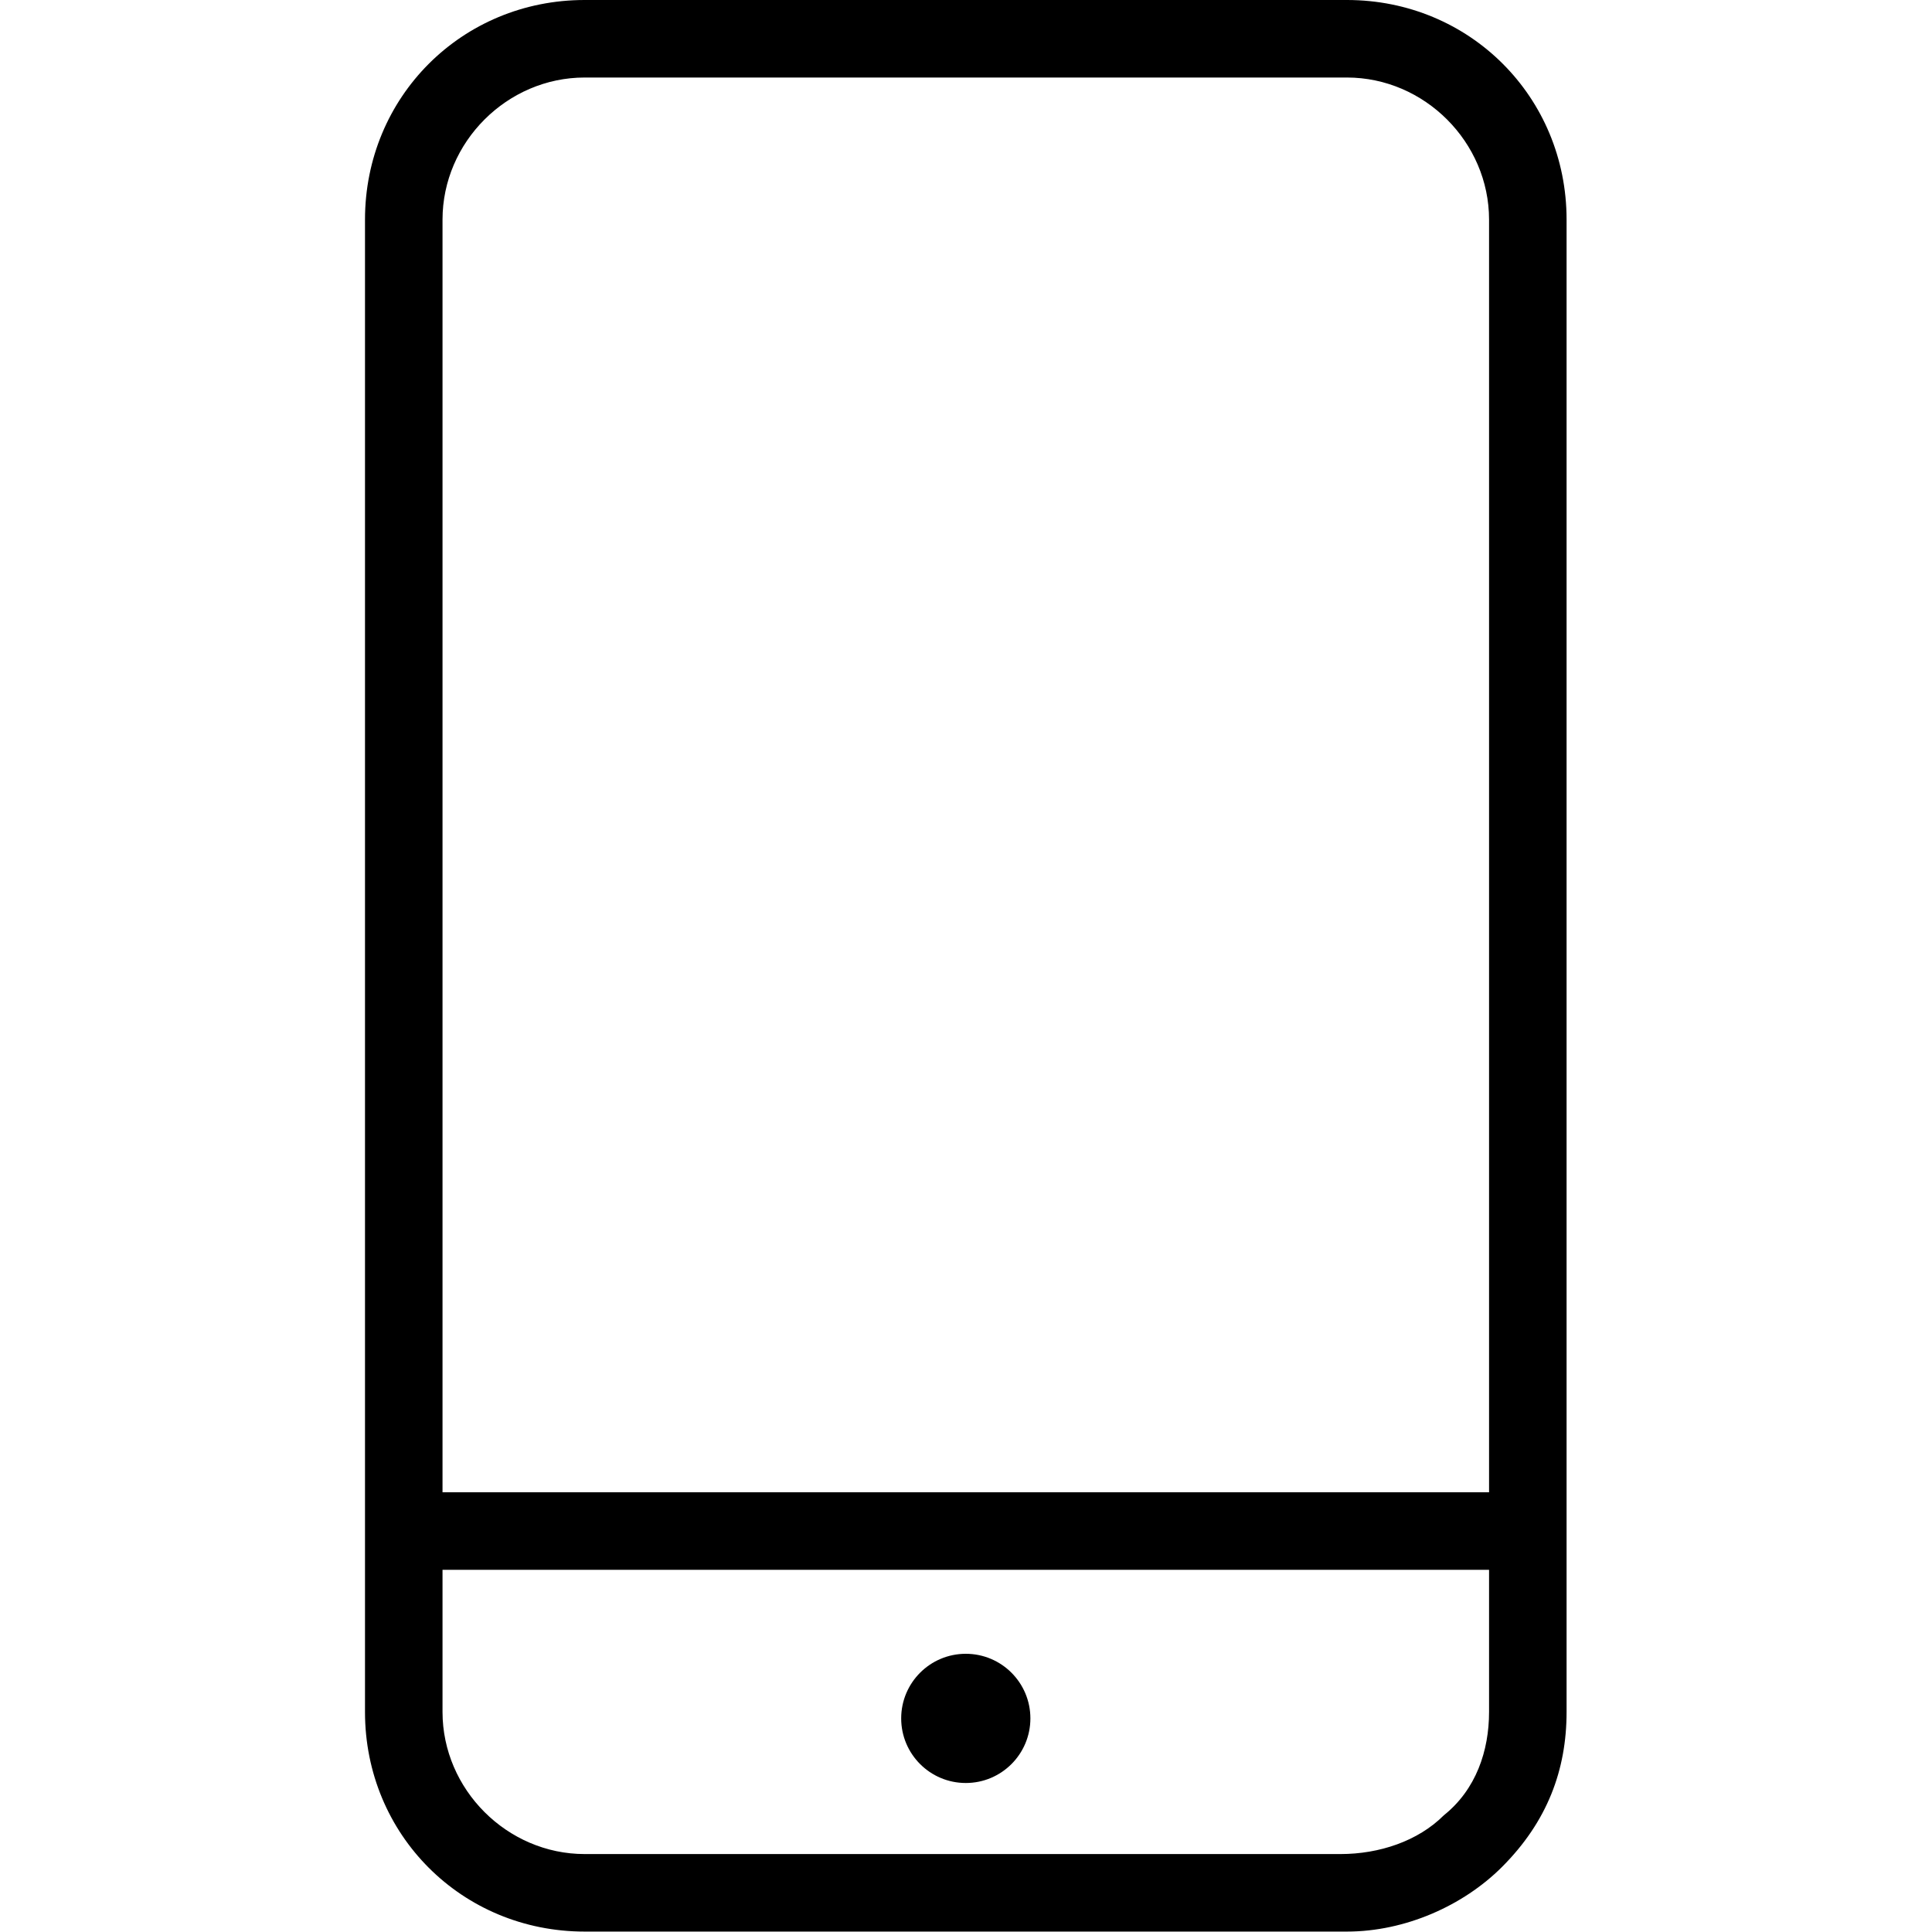
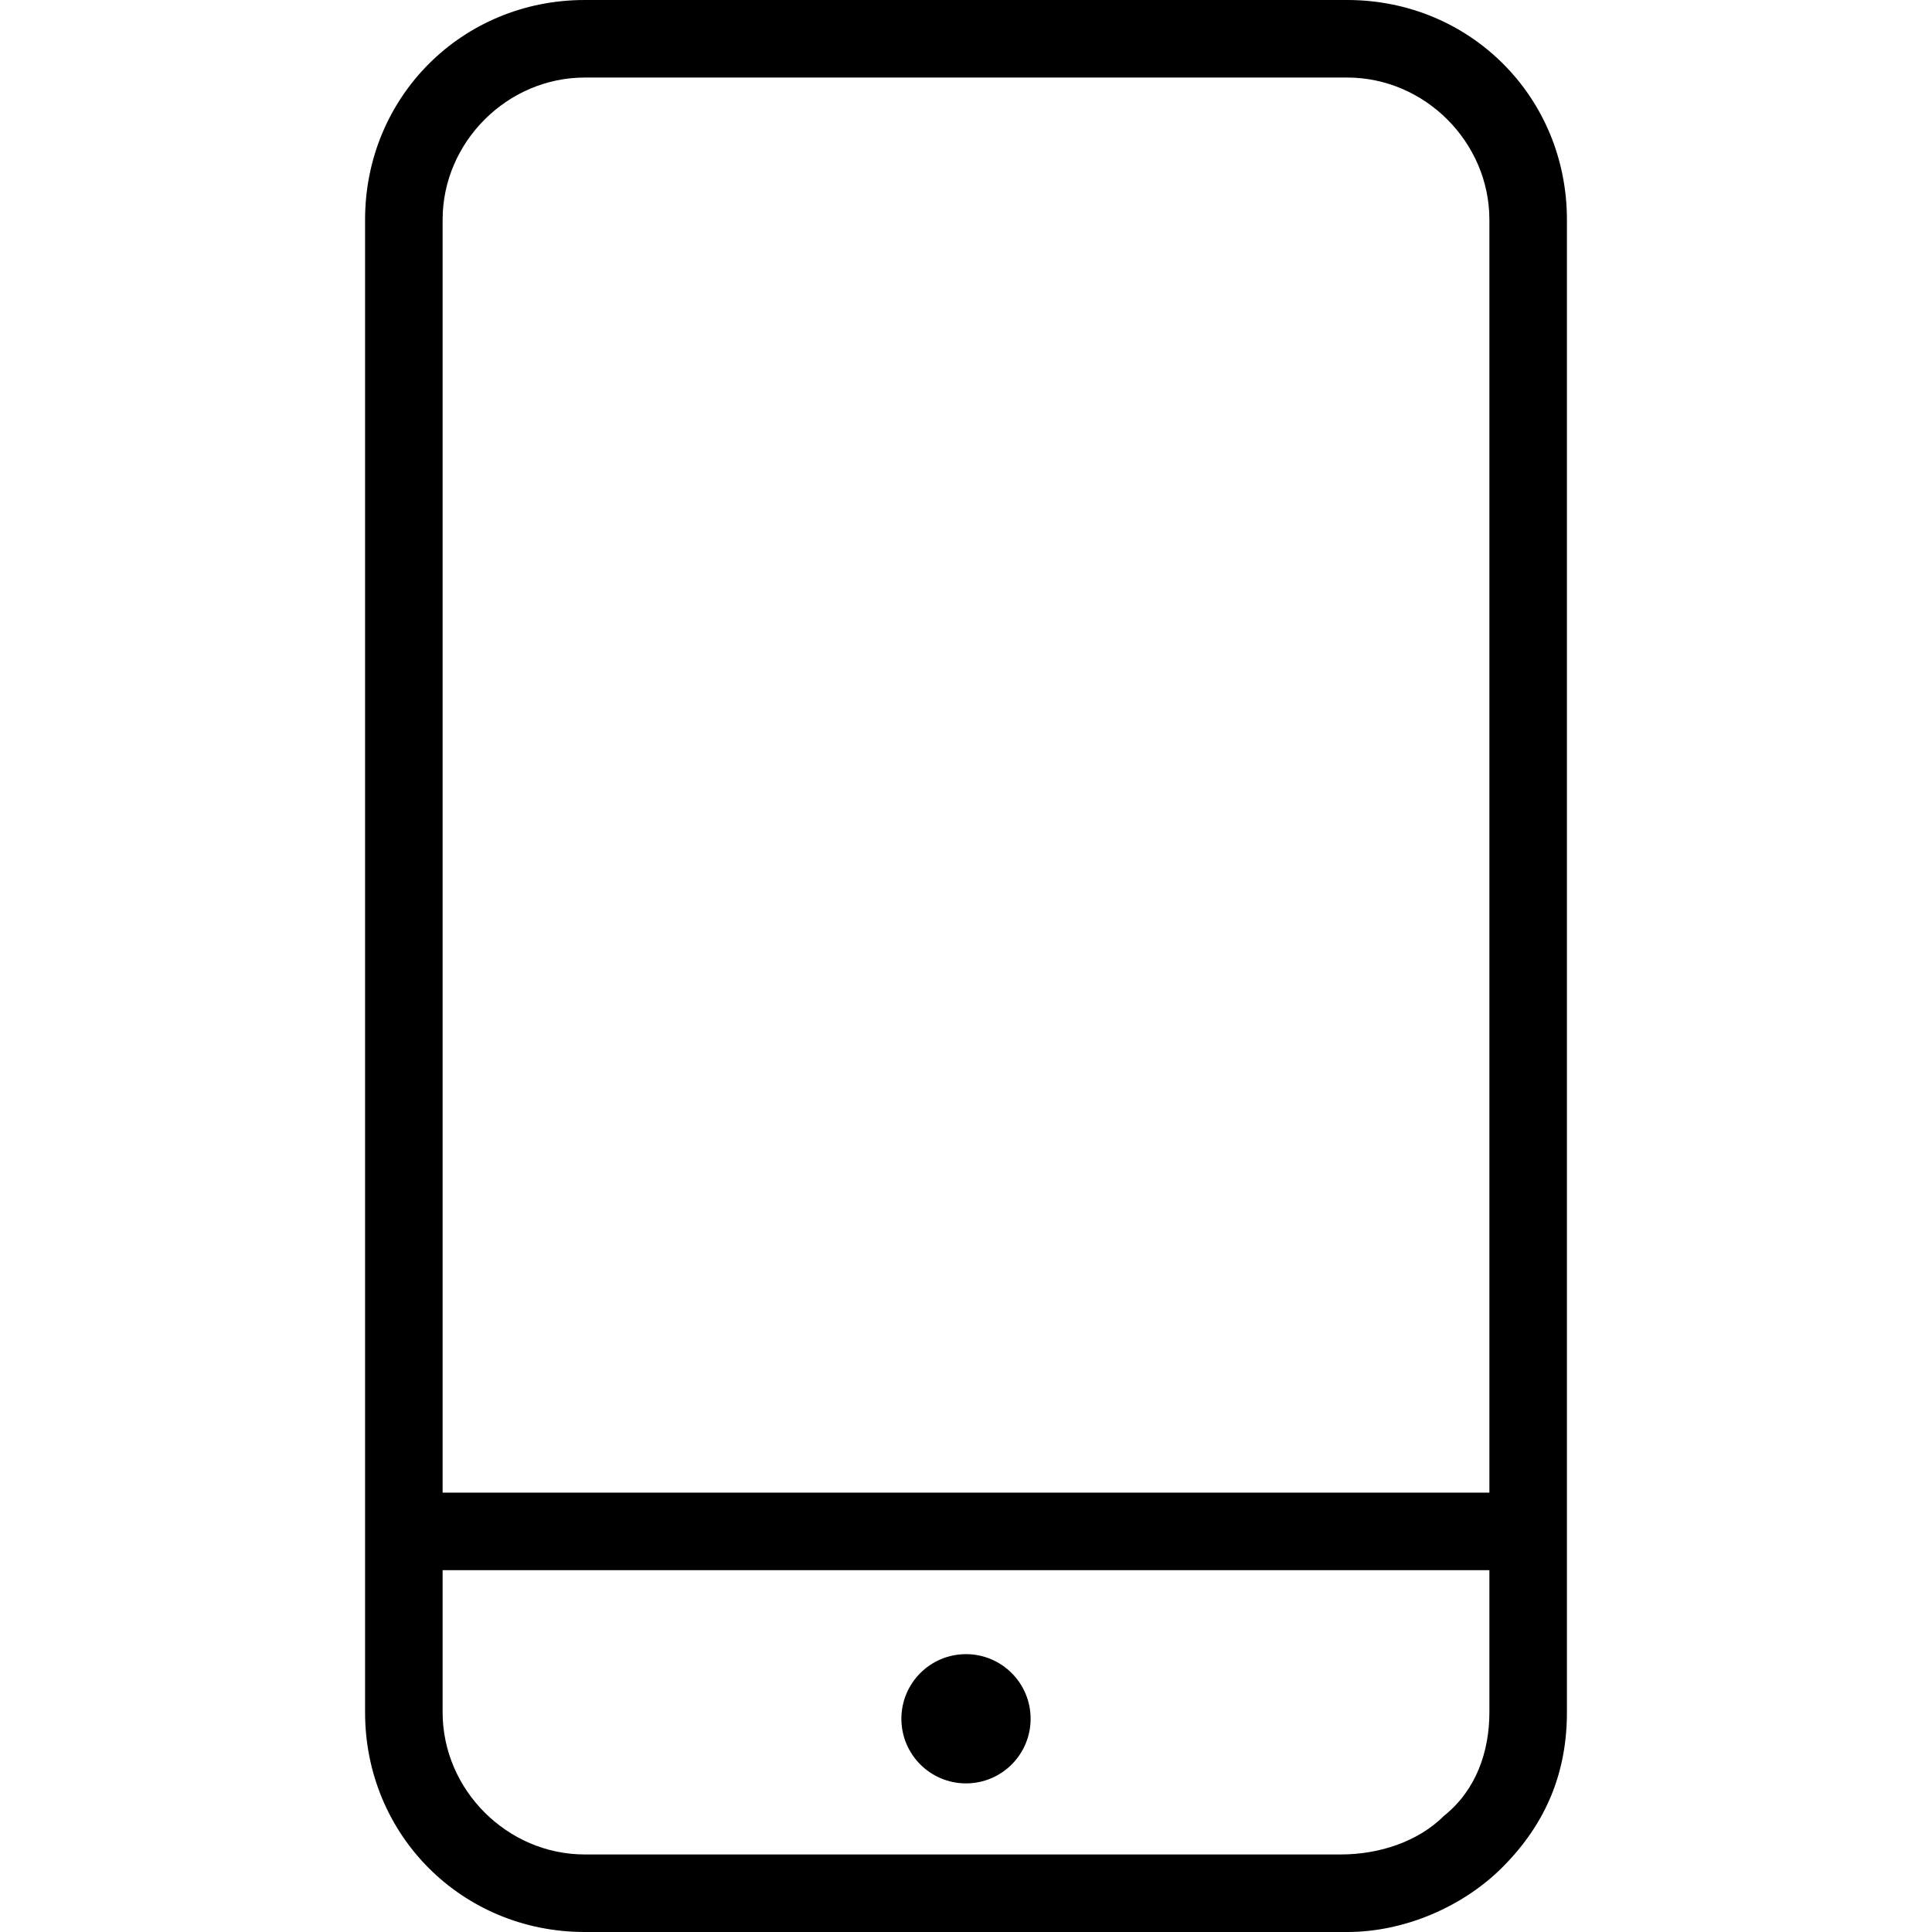
- <svg xmlns="http://www.w3.org/2000/svg" viewBox="0 0 64 64" enable-background="new 0 0 30 30" width="64" height="64">
-   <g transform="matrix(2.14 0 0 2.14 -.107 0)">
-     <circle cx="15" cy="26.6" r="1" />
-     <path d="M20.9 0H9.1C7.2 0 5.7 1.5 5.7 3.4v23.1c0 1.9 1.5 3.4 3.4 3.4h11.8c.9 0 1.8-.4 2.4-1 .7-.7 1-1.5 1-2.4V3.4c0-1.9-1.5-3.4-3.4-3.4zM9.1 1.2h11.8c1.2 0 2.2 1 2.2 2.2v19.7H6.9V3.4c0-1.2 1-2.2 2.2-2.2zm13.3 26.9c-.4.4-1 .6-1.6.6H9.1c-1.2 0-2.2-1-2.2-2.2v-2.2h16.2v2.2c0 .6-.2 1.2-.7 1.6z" />
+ <svg xmlns="http://www.w3.org/2000/svg" version="1.1" id="Layer_1" x="0px" y="0px" viewBox="0 0 64 64" enable-background="new 0 0 30 30" xml:space="preserve" width="64" height="64">
+   <defs id="defs11" />
+   <g id="g3" transform="matrix(2.140468,0,0,2.140468,-0.107023,4.1e-7)" style="fill:#000000">
+     <circle cx="15" cy="26.6" r="1" id="circle5" style="fill:#000000" />
+     <path d="M 20.9,0 9.1,0 C 7.2,0 5.7,1.5 5.7,3.4 l 0,23.1 c 0,1.9 1.5,3.4 3.4,3.4 l 11.8,0 c 0.9,0 1.8,-0.4 2.4,-1 0.7,-0.7 1,-1.5 1,-2.4 l 0,-23.1 C 24.3,1.5 22.8,0 20.9,0 Z m -11.8,1.2 11.8,0 c 1.2,0 2.2,1 2.2,2.2 l 0,19.7 -16.2,0 0,-19.7 c 0,-1.2 1,-2.2 2.2,-2.2 z m 13.3,26.9 c -0.4,0.4 -1,0.6 -1.6,0.6 l -11.7,0 c -1.2,0 -2.2,-1 -2.2,-2.2 l 0,-2.2 16.2,0 0,2.2 c 0,0.6 -0.2,1.2 -0.7,1.6 z" id="path7" style="fill:#000000" />
  </g>
</svg>
